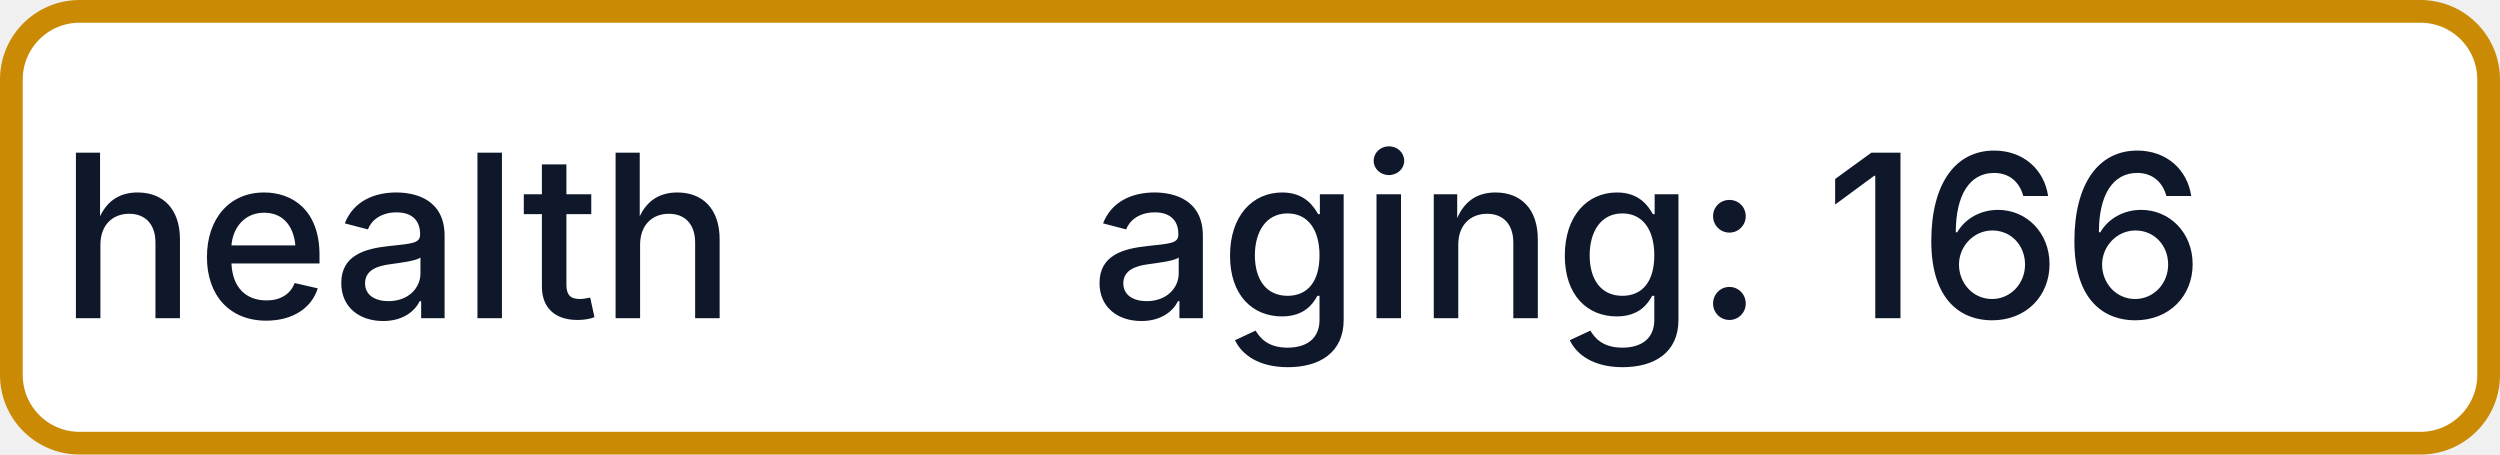
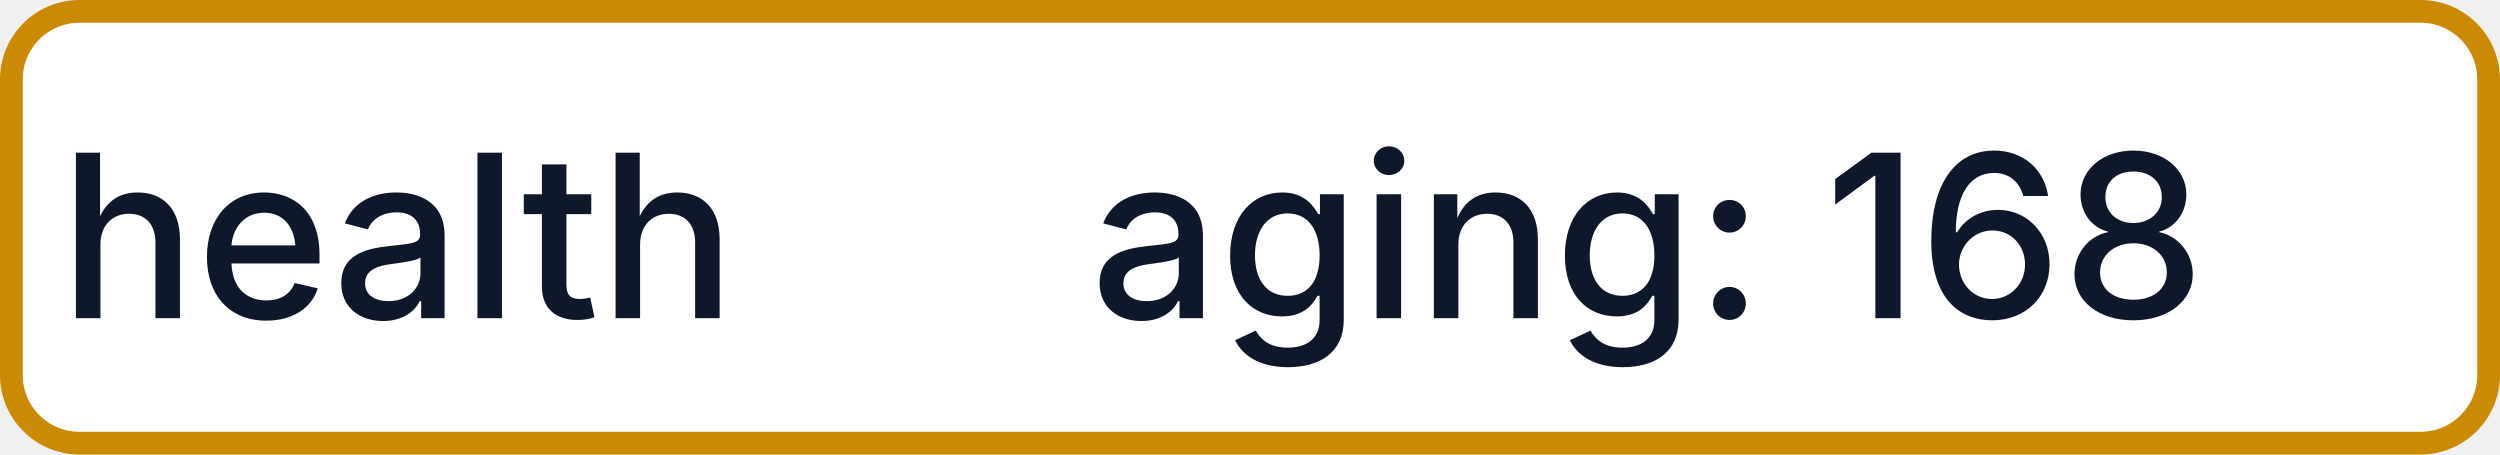
- <svg xmlns="http://www.w3.org/2000/svg" width="110" height="20" role="img" aria-label="health: aging: 166">
+ <svg xmlns="http://www.w3.org/2000/svg" width="110" height="20" role="img" aria-label="health: aging: 168">
  <rect x="0.5" y="0.5" width="109" height="19" rx="3" fill="#FFFFFF" stroke="#CA8A04" stroke-width="1" />
  <g fill="#0F172A" text-anchor="middle" font-family="-apple-system,BlinkMacSystemFont,Segoe UI,sans-serif" font-size="10" font-weight="500">
    <text x="17.5" y="14">health</text>
-     <text x="72.5" y="14" textLength="68" lengthAdjust="spacingAndGlyphs">aging: 166</text>
+     <text x="72.5" y="14" textLength="68" lengthAdjust="spacingAndGlyphs">aging: 168</text>
  </g>
</svg>
